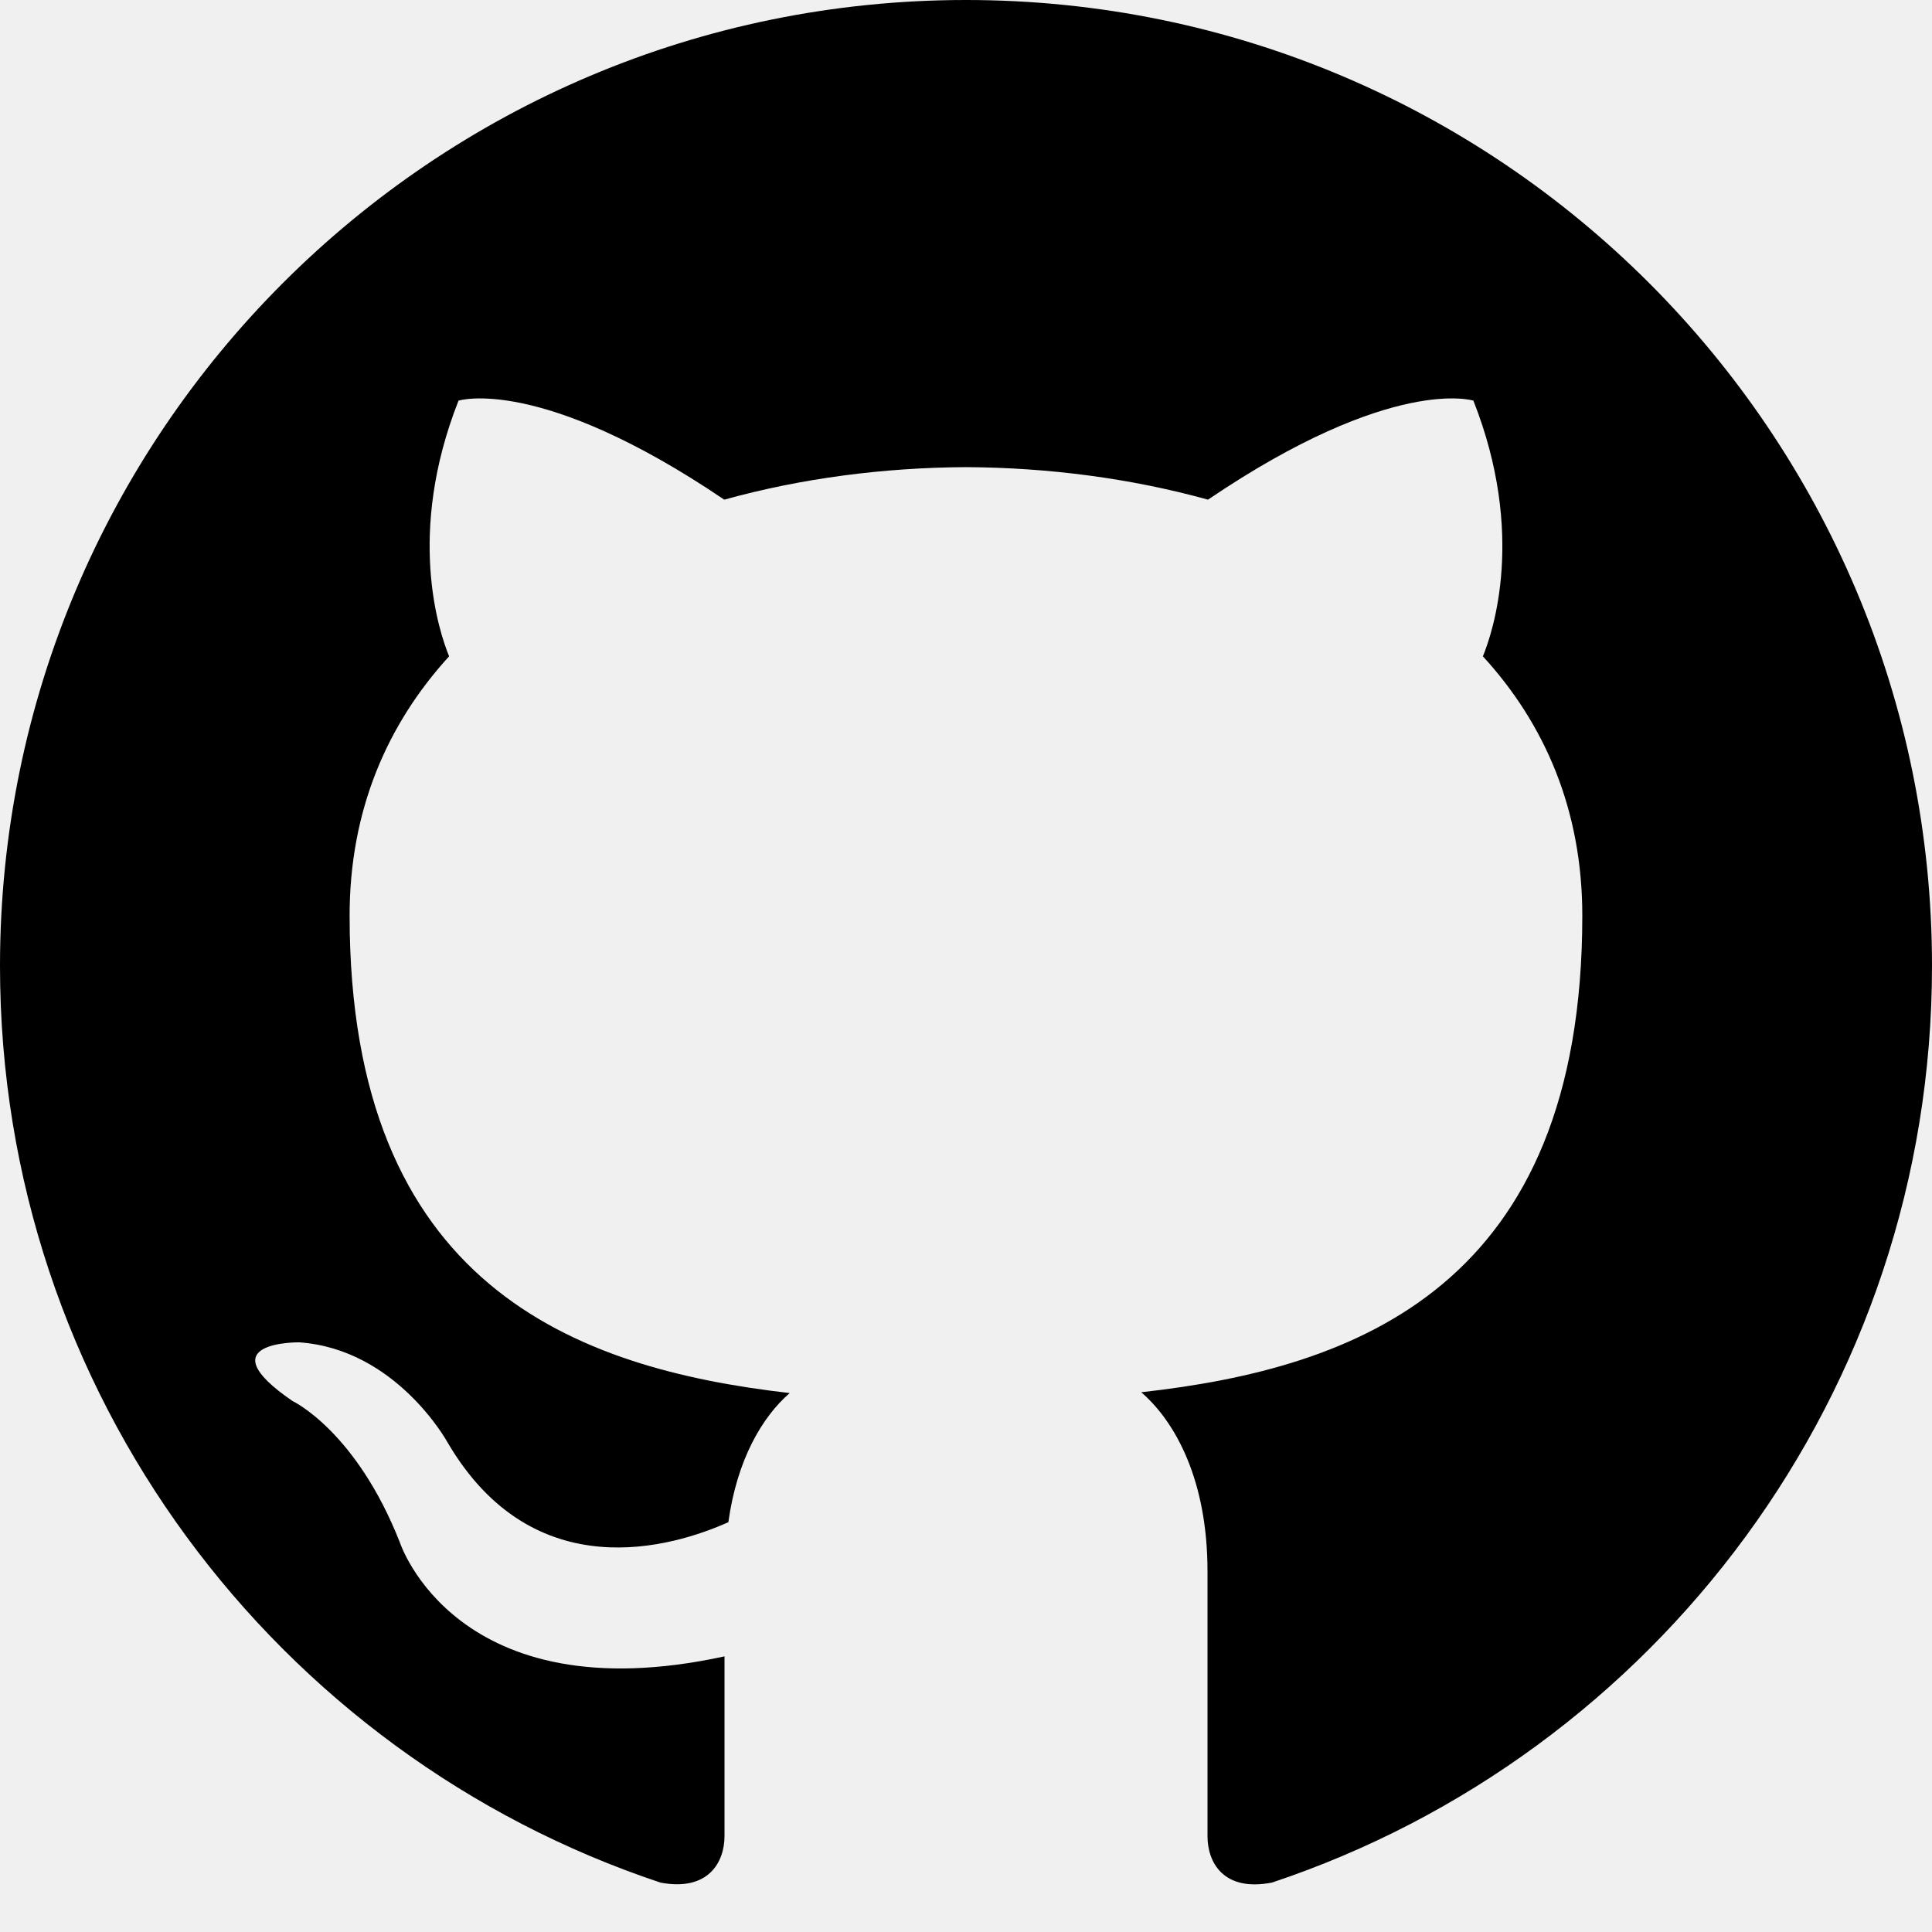
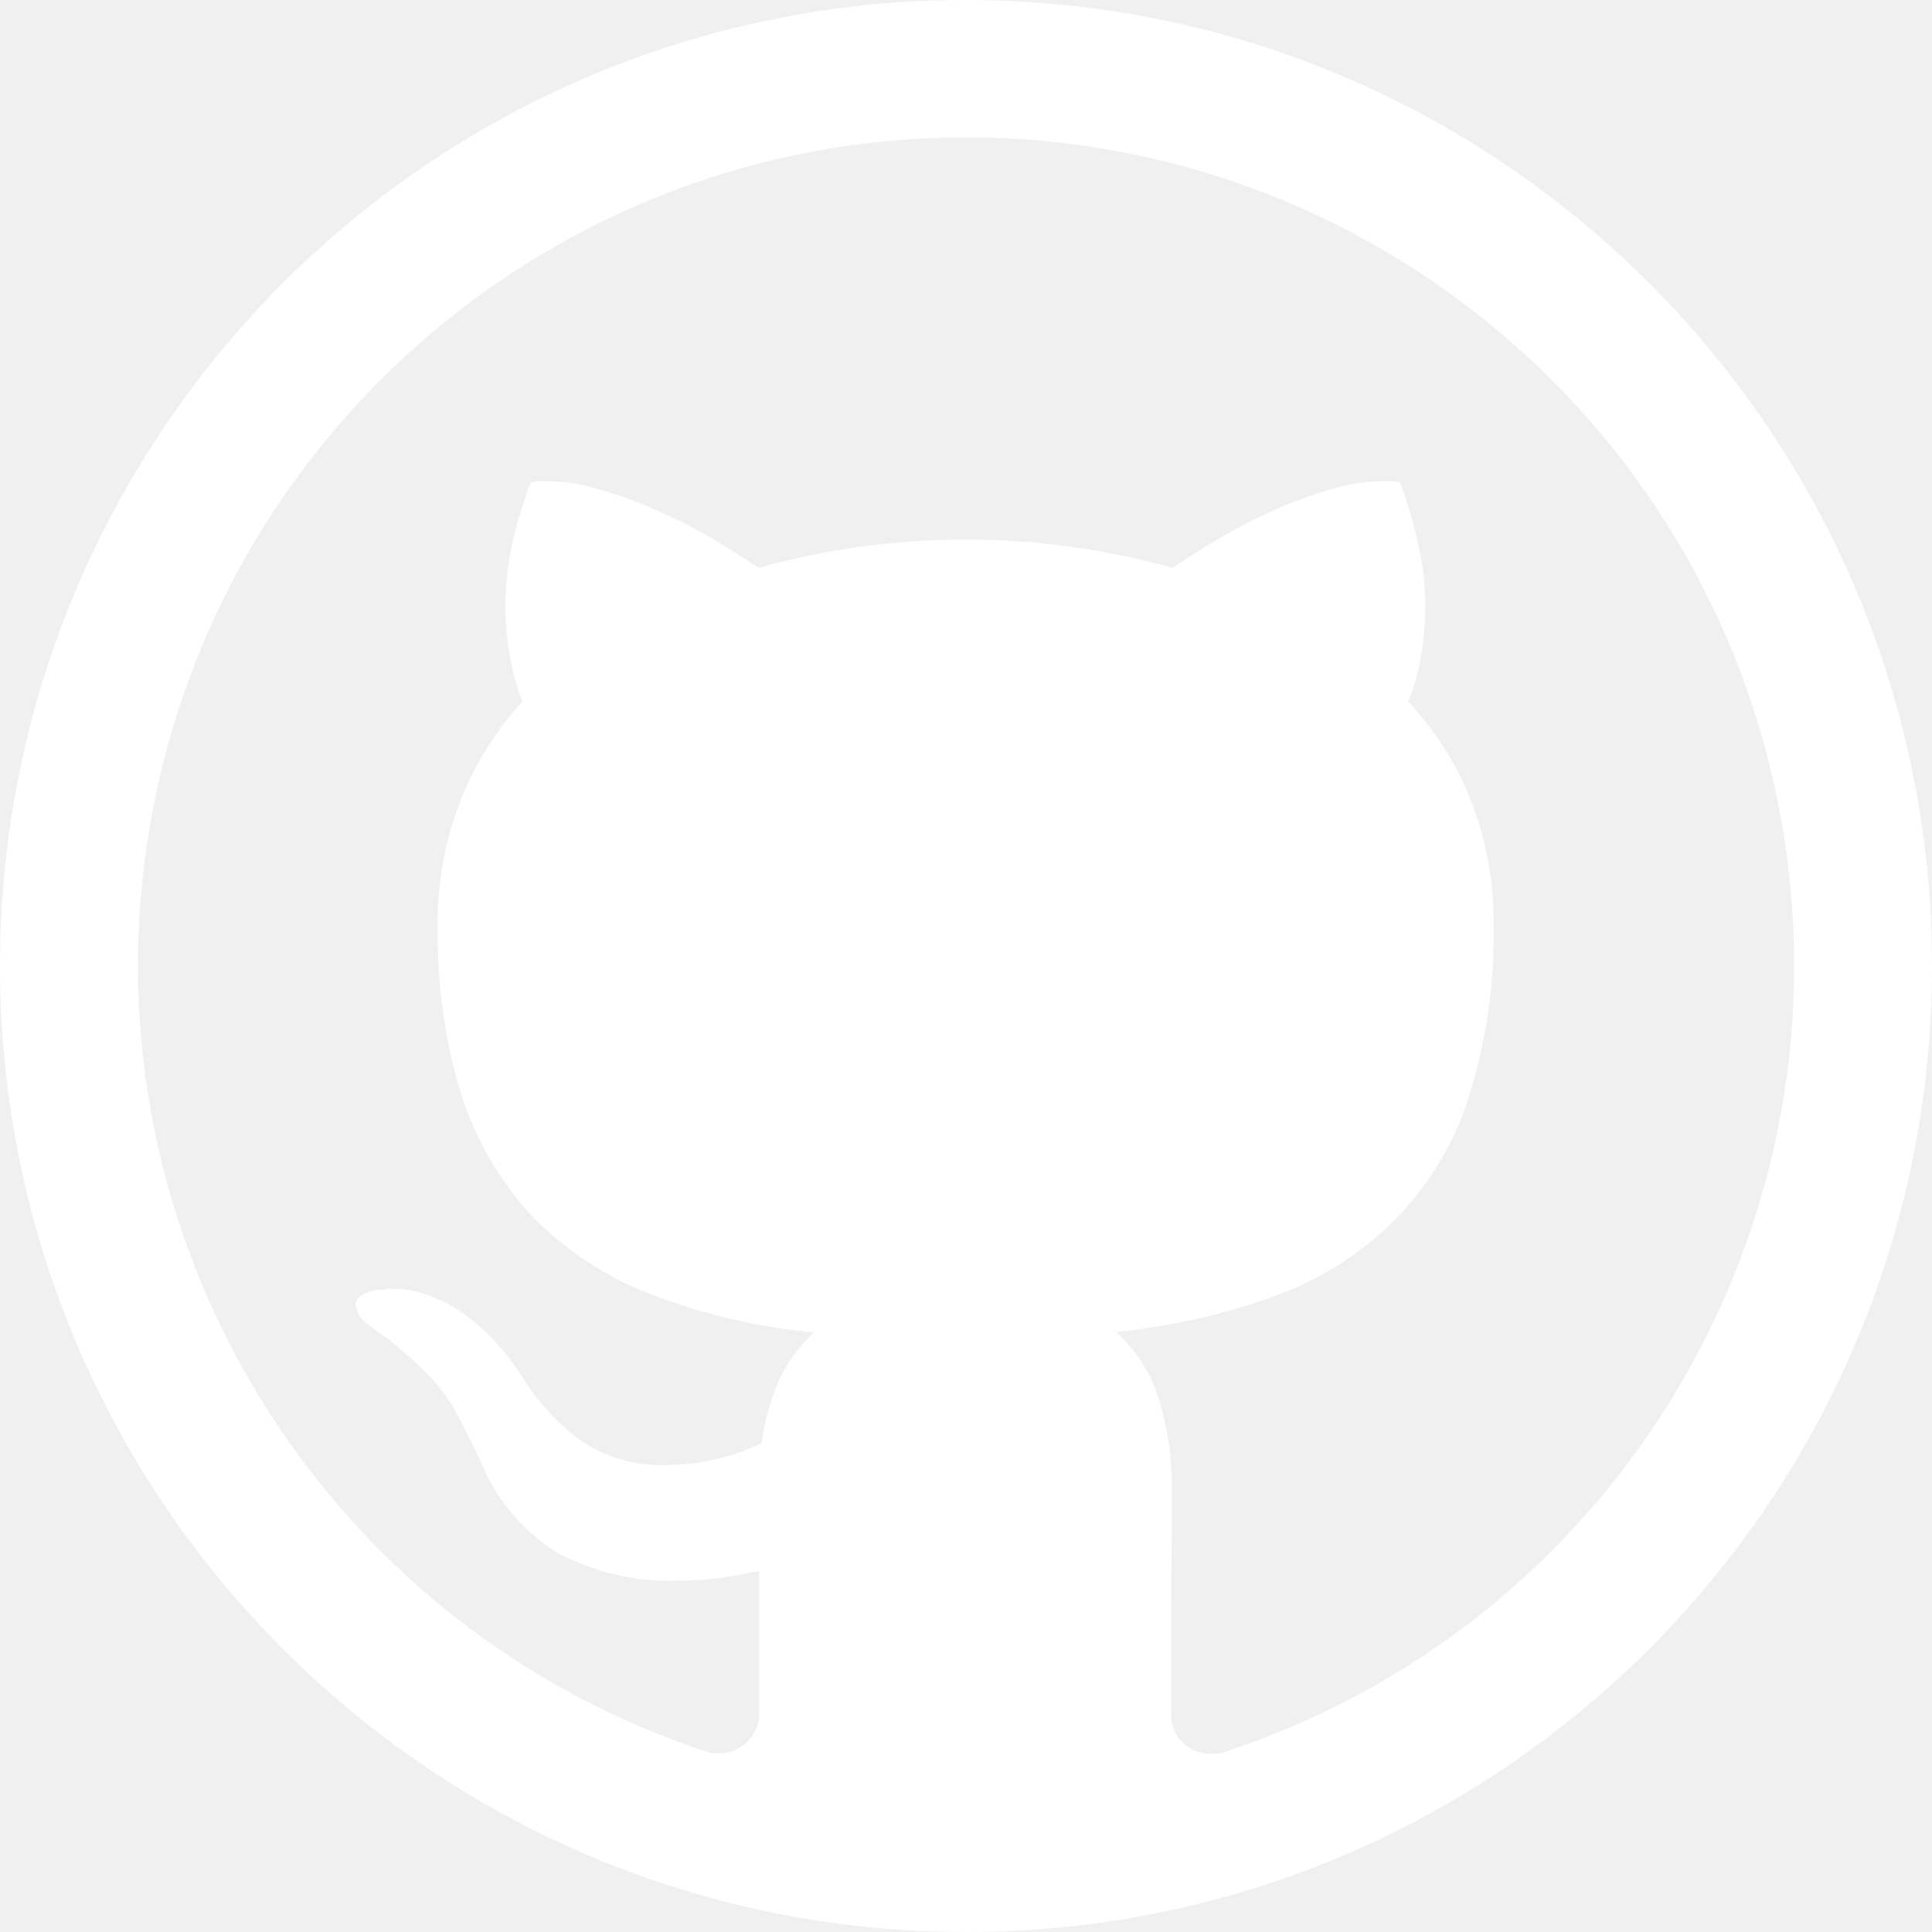
<svg xmlns="http://www.w3.org/2000/svg" width="24" height="24" viewBox="0 0 24 24">
-   <path d="M12 0c-6.626 0-12 5.373-12 12 0 5.302 3.438 9.8 8.207 11.387.599.111.793-.261.793-.577v-2.234c-3.338.726-4.033-1.416-4.033-1.416-.546-1.387-1.333-1.756-1.333-1.756-1.089-.745.083-.729.083-.729 1.205.084 1.839 1.237 1.839 1.237 1.07 1.834 2.807 1.304 3.492.997.107-.775.418-1.305.762-1.604-2.665-.305-5.467-1.334-5.467-5.931 0-1.311.469-2.381 1.236-3.221-.124-.303-.535-1.524.117-3.176 0 0 1.008-.322 3.301 1.23.957-.266 1.983-.399 3.003-.404 1.02.005 2.047.138 3.006.404 2.291-1.552 3.297-1.23 3.297-1.23.653 1.653.242 2.874.118 3.176.77.84 1.235 1.911 1.235 3.221 0 4.609-2.807 5.624-5.479 5.921.43.372.823 1.102.823 2.222v3.293c0 .319.192.694.801.576 4.765-1.589 8.199-6.086 8.199-11.386 0-6.627-5.373-12-12-12z" />
+   <path d="M12,0A12,12,0,1,0,24,12,12,12,0,0,0,12,0Zm3.163,21.783H15.07a.483.483,0,0,1-.522-.512V19.865c.006-.467.01-.94.01-1.416a3.693,3.693,0,0,0-.151-1.028,1.832,1.832,0,0,0-.542-.875,8.014,8.014,0,0,0,2.038-.471,4.051,4.051,0,0,0,1.466-.964,3.832,3.832,0,0,0,.885-1.506,6.77,6.77,0,0,0,.3-2.13A4.138,4.138,0,0,0,18.294,10a3.892,3.892,0,0,0-.8-1.284,2.81,2.81,0,0,0,.162-.582,3.71,3.71,0,0,0,.05-.6,3.353,3.353,0,0,0-.09-.773,5.309,5.309,0,0,0-.221-.763.293.293,0,0,0-.111-.02h-.11a2.234,2.234,0,0,0-.674.111,5.34,5.34,0,0,0-.7.26,6.5,6.5,0,0,0-.661.343c-.215.127-.4.249-.573.362a9.578,9.578,0,0,0-5.143,0q-.281-.188-.572-.362a6.022,6.022,0,0,0-.672-.342,4.516,4.516,0,0,0-.705-.261,2.2,2.2,0,0,0-.662-.111H6.7a.29.29,0,0,0-.11.02,5.844,5.844,0,0,0-.23.763,3.785,3.785,0,0,0-.081.773,3.6,3.6,0,0,0,.051.6,2.869,2.869,0,0,0,.16.582A3.888,3.888,0,0,0,5.7,10a4.142,4.142,0,0,0-.263,1.476,6.871,6.871,0,0,0,.292,2.12,4.089,4.089,0,0,0,.884,1.516,4.176,4.176,0,0,0,1.466.964,7.726,7.726,0,0,0,2.033.476,1.828,1.828,0,0,0-.452.633,2.99,2.99,0,0,0-.2.744,2.754,2.754,0,0,1-1.175.27,1.788,1.788,0,0,1-1.065-.3,2.9,2.9,0,0,1-.752-.824,3.1,3.1,0,0,0-.292-.382,2.693,2.693,0,0,0-.372-.343,1.841,1.841,0,0,0-.432-.24,1.2,1.2,0,0,0-.481-.1c-.04,0-.08,0-.12.01a.649.649,0,0,0-.162.02.408.408,0,0,0-.13.06.116.116,0,0,0-.06.1.33.33,0,0,0,.14.242c.093.074.17.131.232.171l.03.021a4.3,4.3,0,0,1,.382.333,1.958,1.958,0,0,1,.3.33,2.114,2.114,0,0,1,.231.381q.109.2.231.463a2.388,2.388,0,0,0,.954,1.145,2.962,2.962,0,0,0,1.476.351,4.555,4.555,0,0,0,.522-.03c.172-.028.343-.057.515-.091v1.743a.5.5,0,0,1-.533.521H8.839a10.286,10.286,0,1,1,6.324,0v0Z" fill="#fff" />
</svg>
